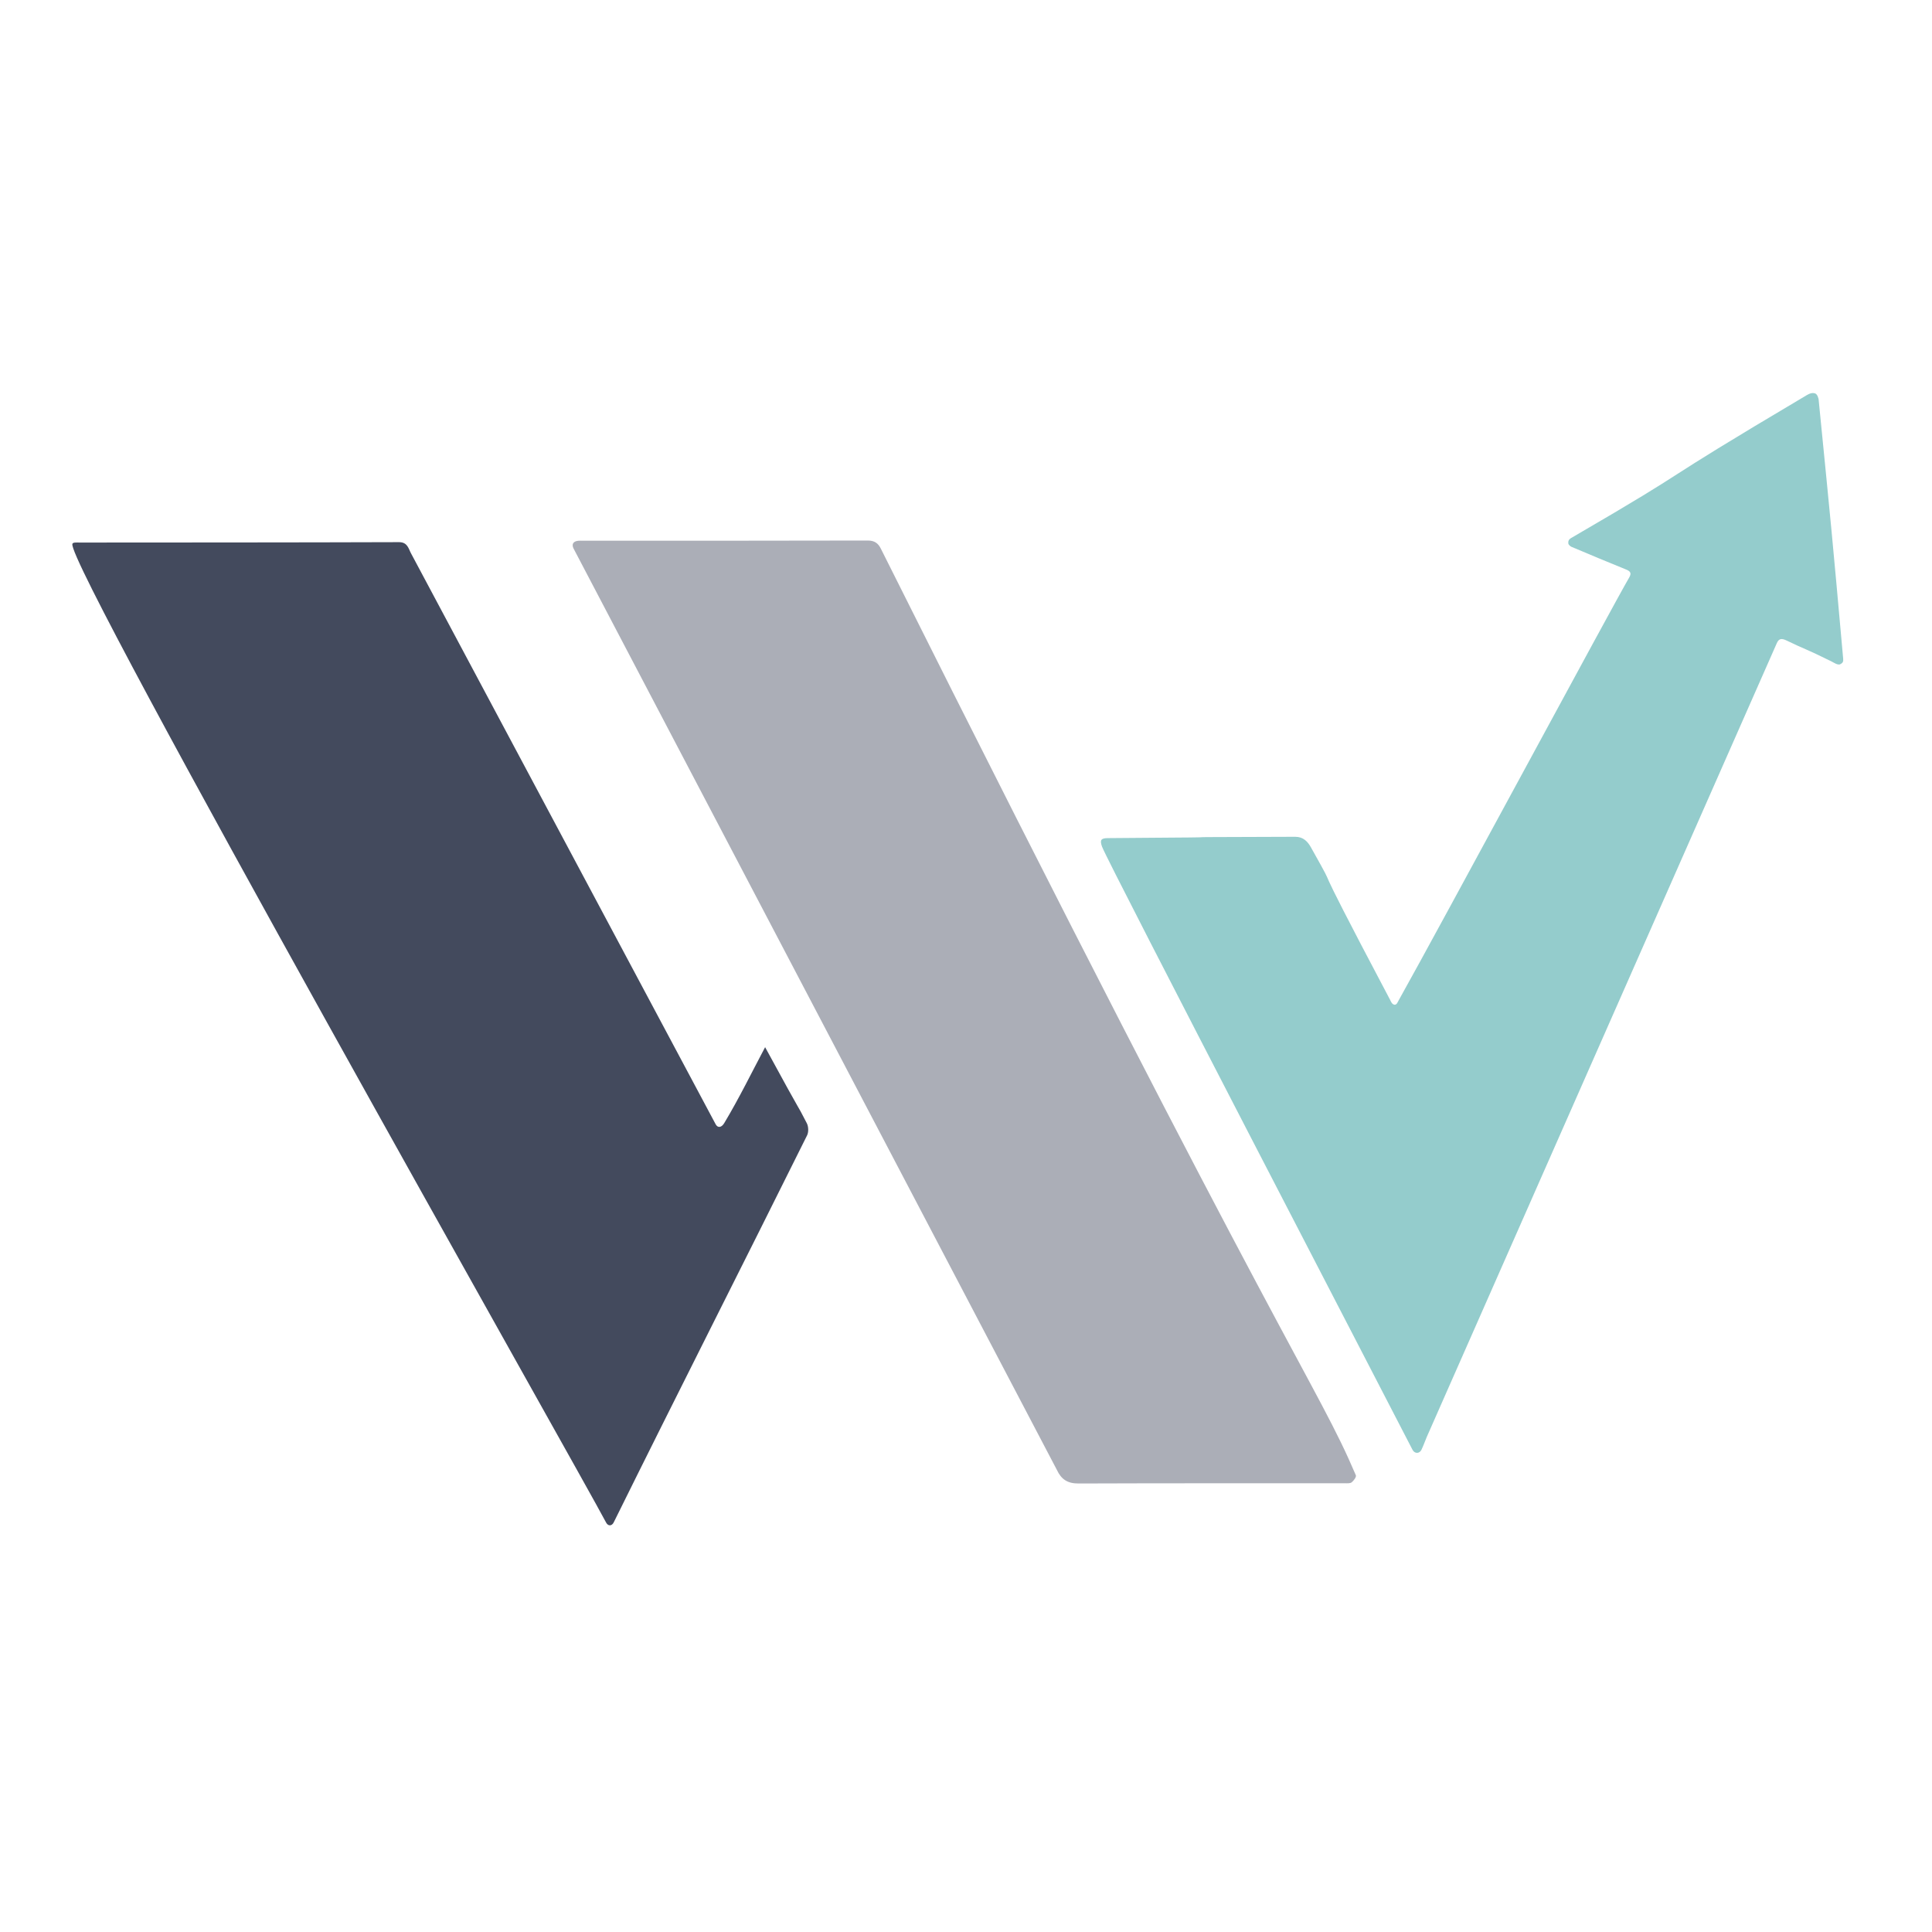
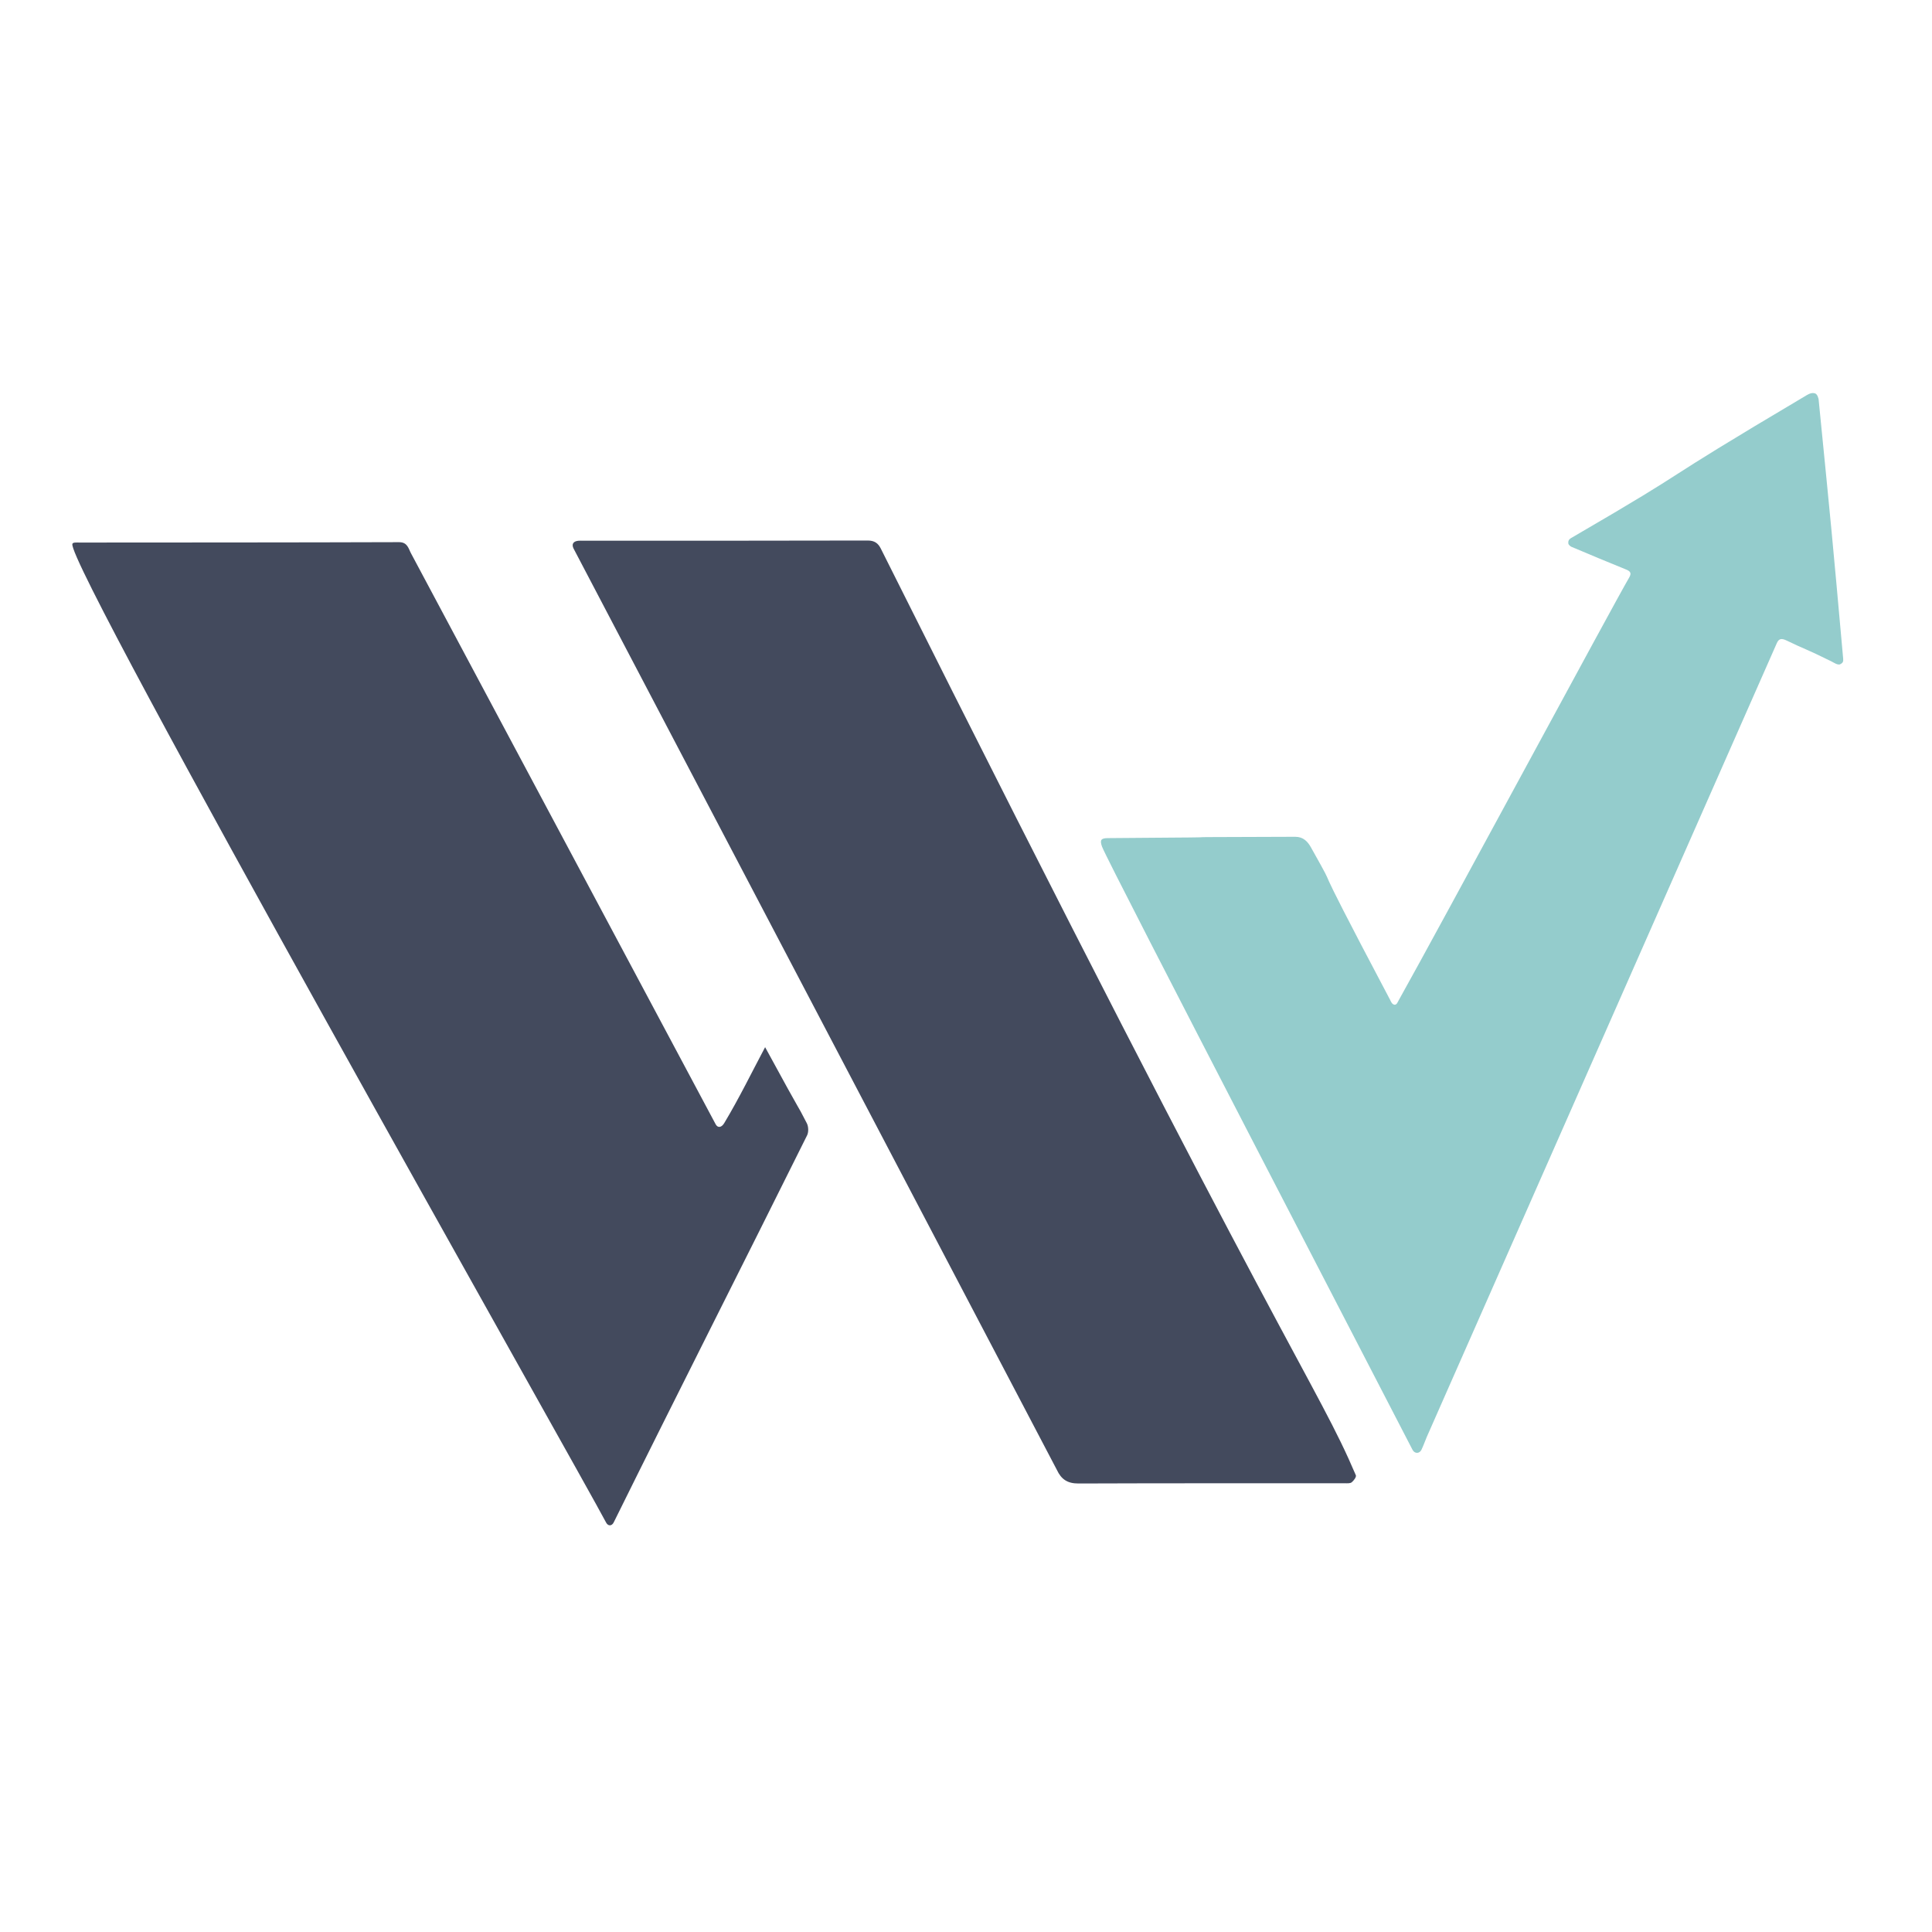
<svg xmlns="http://www.w3.org/2000/svg" version="1.1" id="Layer_1" x="0px" y="0px" width="100%" viewBox="0 0 1448 1448" enable-background="new 0 0 1448 1448" xml:space="preserve">
  <defs id="defs103" />
-   <path fill="#abaeb7" opacity="1" stroke="none" d="m 429.869,411.105 c -1.617,-3.283 -0.233,-5.407 3.512,-5.808 1.154,-0.124 2.331,-0.047 3.497,-0.047 71.151,-0.004 142.303,0.055 213.454,-0.136 5.038,-0.014 7.805,2.012 9.801,6.002 305.19,610.161 326.418,624.944 356.065,694.597 0.491,1.18 -1.579,4.046 -3.143,5.26 -1.219,0.946 -3.49,0.706 -5.294,0.707 -66.486,0.031 -132.972,-0.081 -199.457,0.172 -8.134,0.031 -12.86,-3.037 -16.18,-10.165" id="path4" />
+   <path fill="#abaeb7" opacity="1" stroke="none" d="m 429.869,411.105 c -1.617,-3.283 -0.233,-5.407 3.512,-5.808 1.154,-0.124 2.331,-0.047 3.497,-0.047 71.151,-0.004 142.303,0.055 213.454,-0.136 5.038,-0.014 7.805,2.012 9.801,6.002 305.19,610.161 326.418,624.944 356.065,694.597 0.491,1.18 -1.579,4.046 -3.143,5.26 -1.219,0.946 -3.49,0.706 -5.294,0.707 -66.486,0.031 -132.972,-0.081 -199.457,0.172 -8.134,0.031 -12.86,-3.037 -16.18,-10.165" id="path4" style="fill:#434a5d;fill-opacity:1" />
  <path fill="#94cccc" opacity="1" stroke="none" d="m 1069.315,1077.033 c -1.325,3.189 -2.482,6.456 -3.977,9.562 -1.464,3.042 -5.113,3.069 -6.69,-0.01 -16.175,-31.553 -228.362,-440.116 -232.675,-451.984 -1.825,-5.023 -0.851,-6.415 4.361,-6.449 140.348,-0.92 0.105,-0.55 140.391,-0.999 6.031,-0.019 9.354,3.566 11.765,7.866 26.534,47.328 -9.995,-16.84 59.323,114.263 0.772,1.46 1.409,3.513 3.491,3.757 1.61,-0.064 2.185,-1.876 2.845,-3.056 32.028,-57.245 162.365,-299.35 172.784,-316.925 2.047,-3.453 1.165,-4.859 -2.304,-6.257 -13.726,-5.534 -27.368,-11.28 -41.005,-17.033 -0.915,-0.386 -2.078,-1.77 -2.149,-2.2 -0.519,-3.134 1.499,-3.998 2.966,-4.846 101.577,-59.1 49.432,-31.755 175.986,-106.737 2.022,-1.198 4.437,-1.915 6.334,-0.948 1.2,0.612 2.353,3.344 2.355,5.302 9.658,97.447 9.83,98.55 18.322,193.504 0.189,2.114 -0.343,3.102 -2.423,4.106 -2.08,0.492 -4.32,-1.202 -6.383,-2.228 -19.762,-9.821 -20.341,-9.188 -33.209,-15.479 -4.149,-2.029 -6.25,-1.896 -7.918,2.211" id="path2" />
  <path fill="#434a5d" opacity="1" stroke="none" d="m 536.376,842.626 c 1.594,2.952 4.392,2.515 6.417,-0.866 11.328,-18.91 20.536,-37.895 30.65,-56.92 32.244,59.361 21.35,37.822 31.271,57.039 1.256,2.446 1.399,6.543 0.217,8.985 -48.105,96.831 -97.052,193.246 -144.98,290.174 -1.42,2.842 -4.226,2.881 -5.683,0.101 C 435.334,1105.031 49.433,423.343 54.255,407.715 c 0.121,-1.404 3.421,-1.082 5.311,-1.084 79.82,-0.069 159.64,-0.025 239.459,-0.295 6.461,-0.022 7.126,4.878 8.988,8.315" id="path3" />
</svg>
